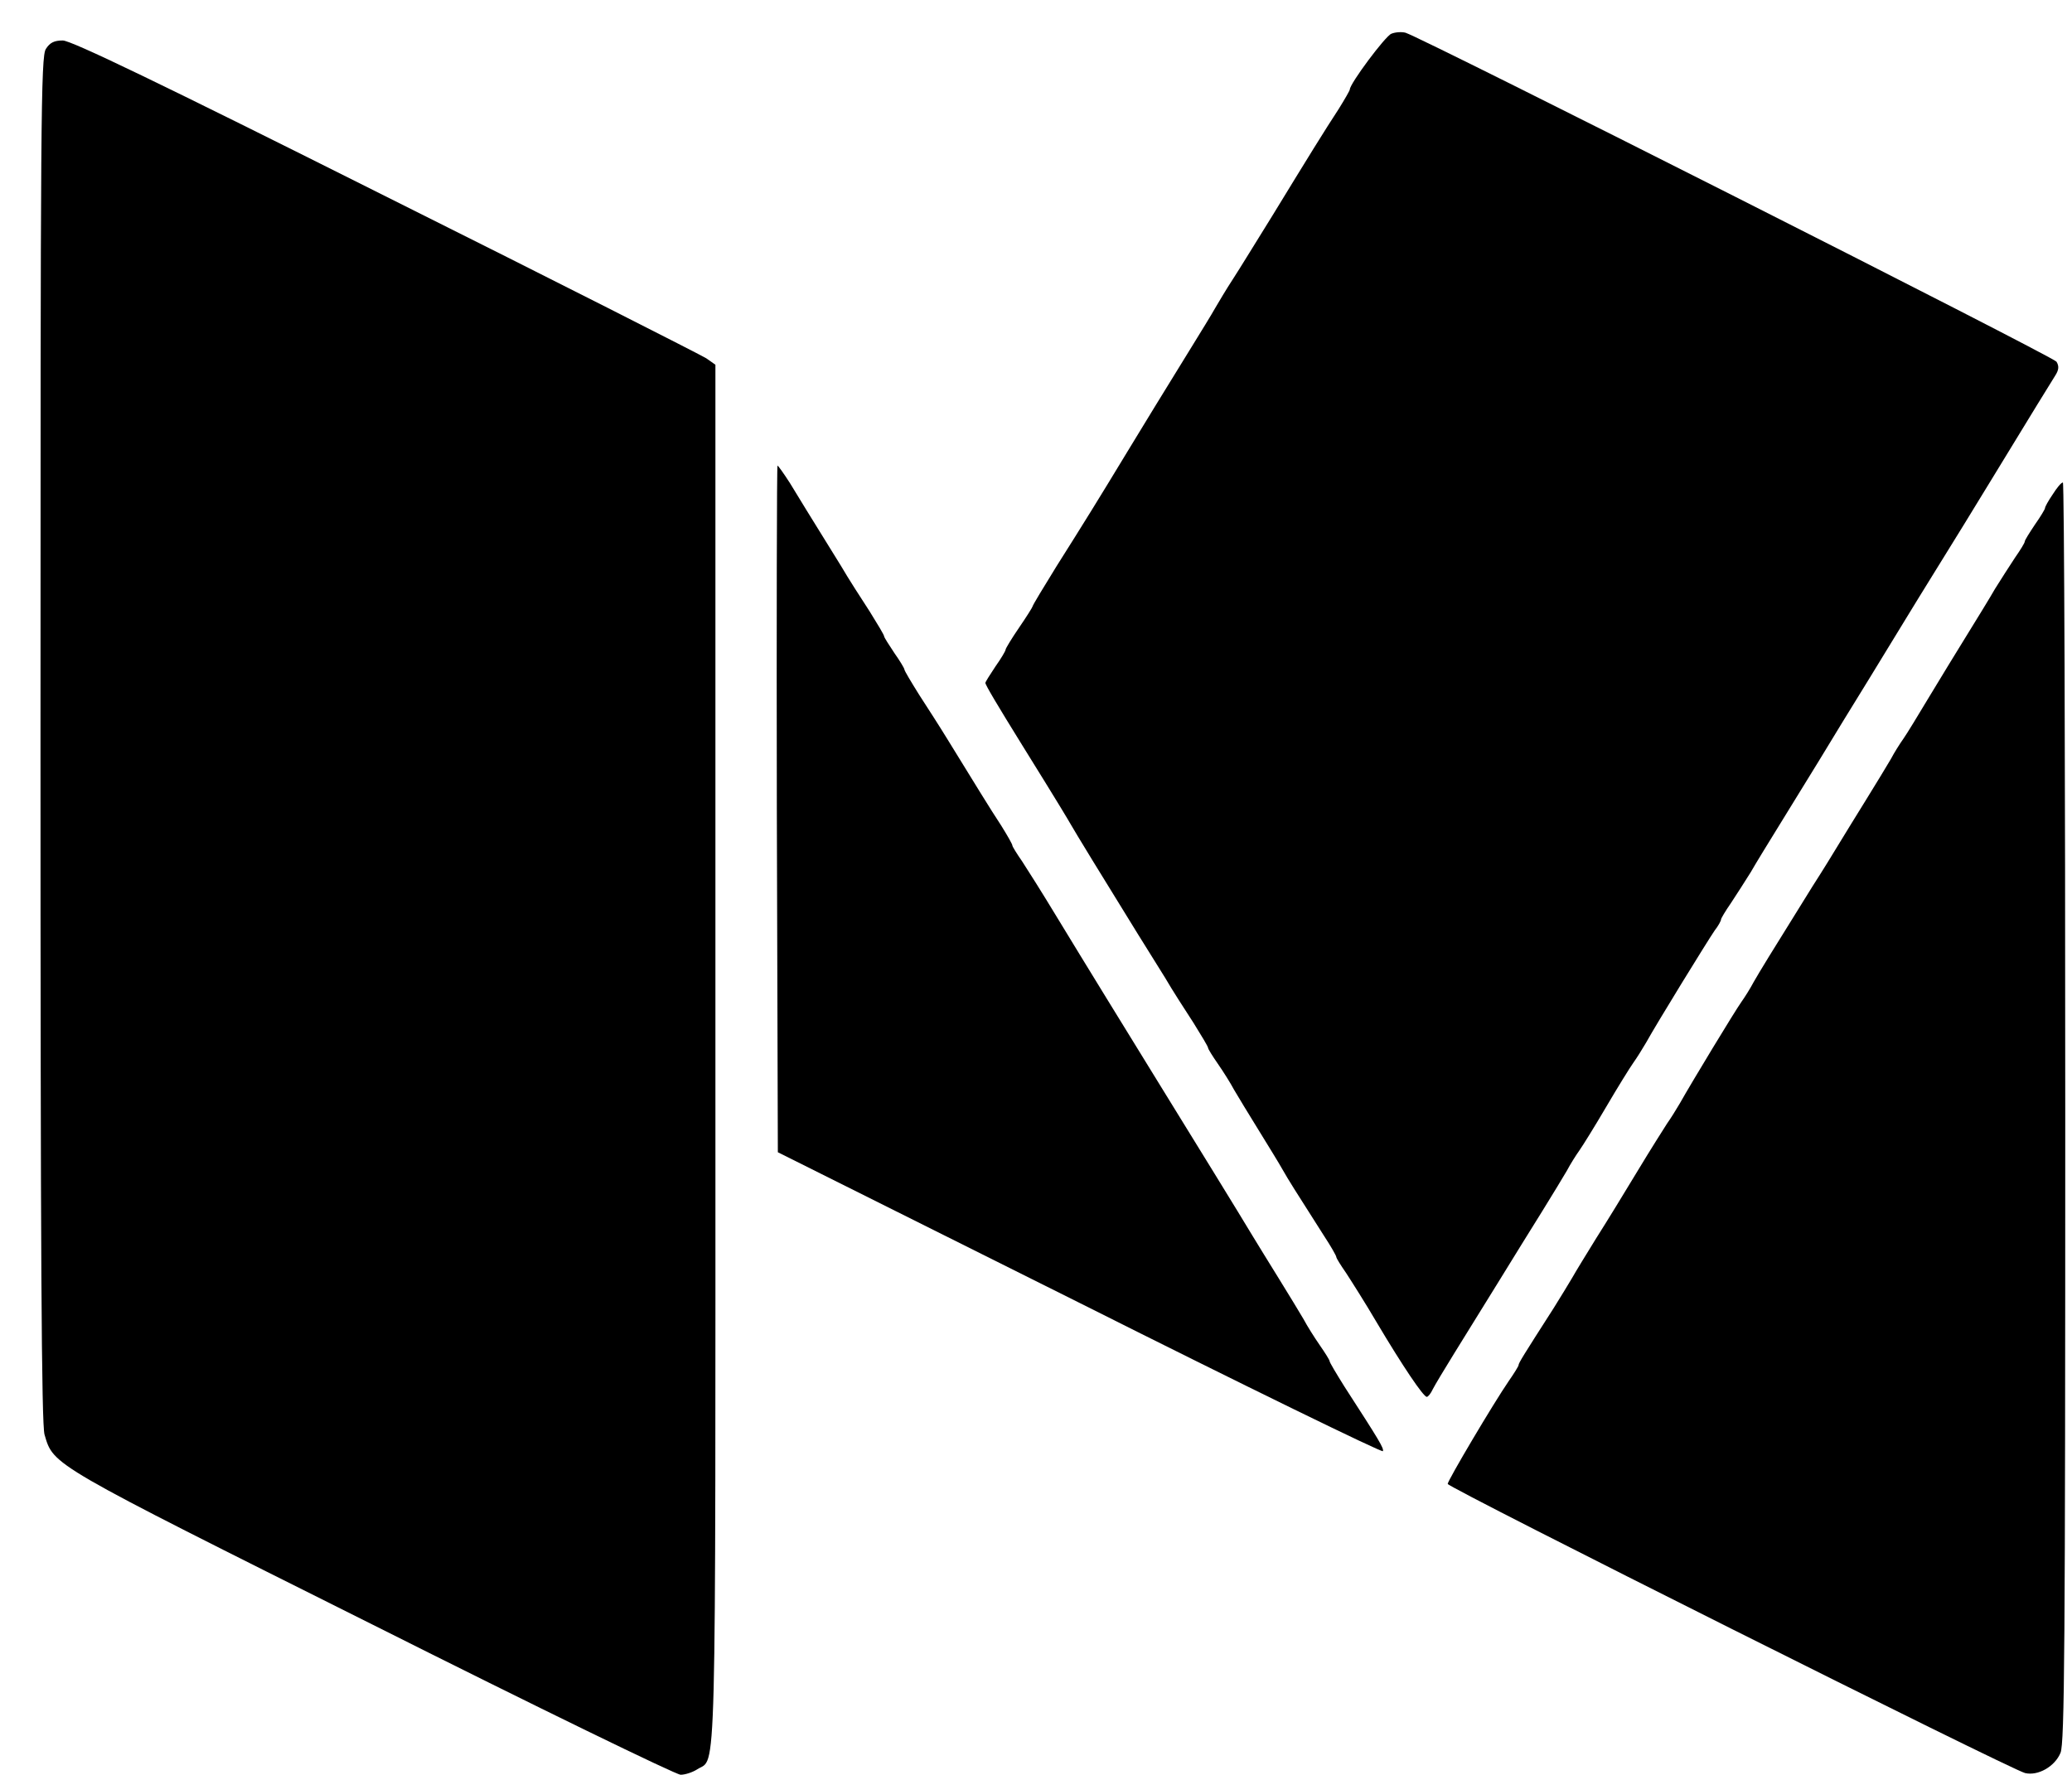
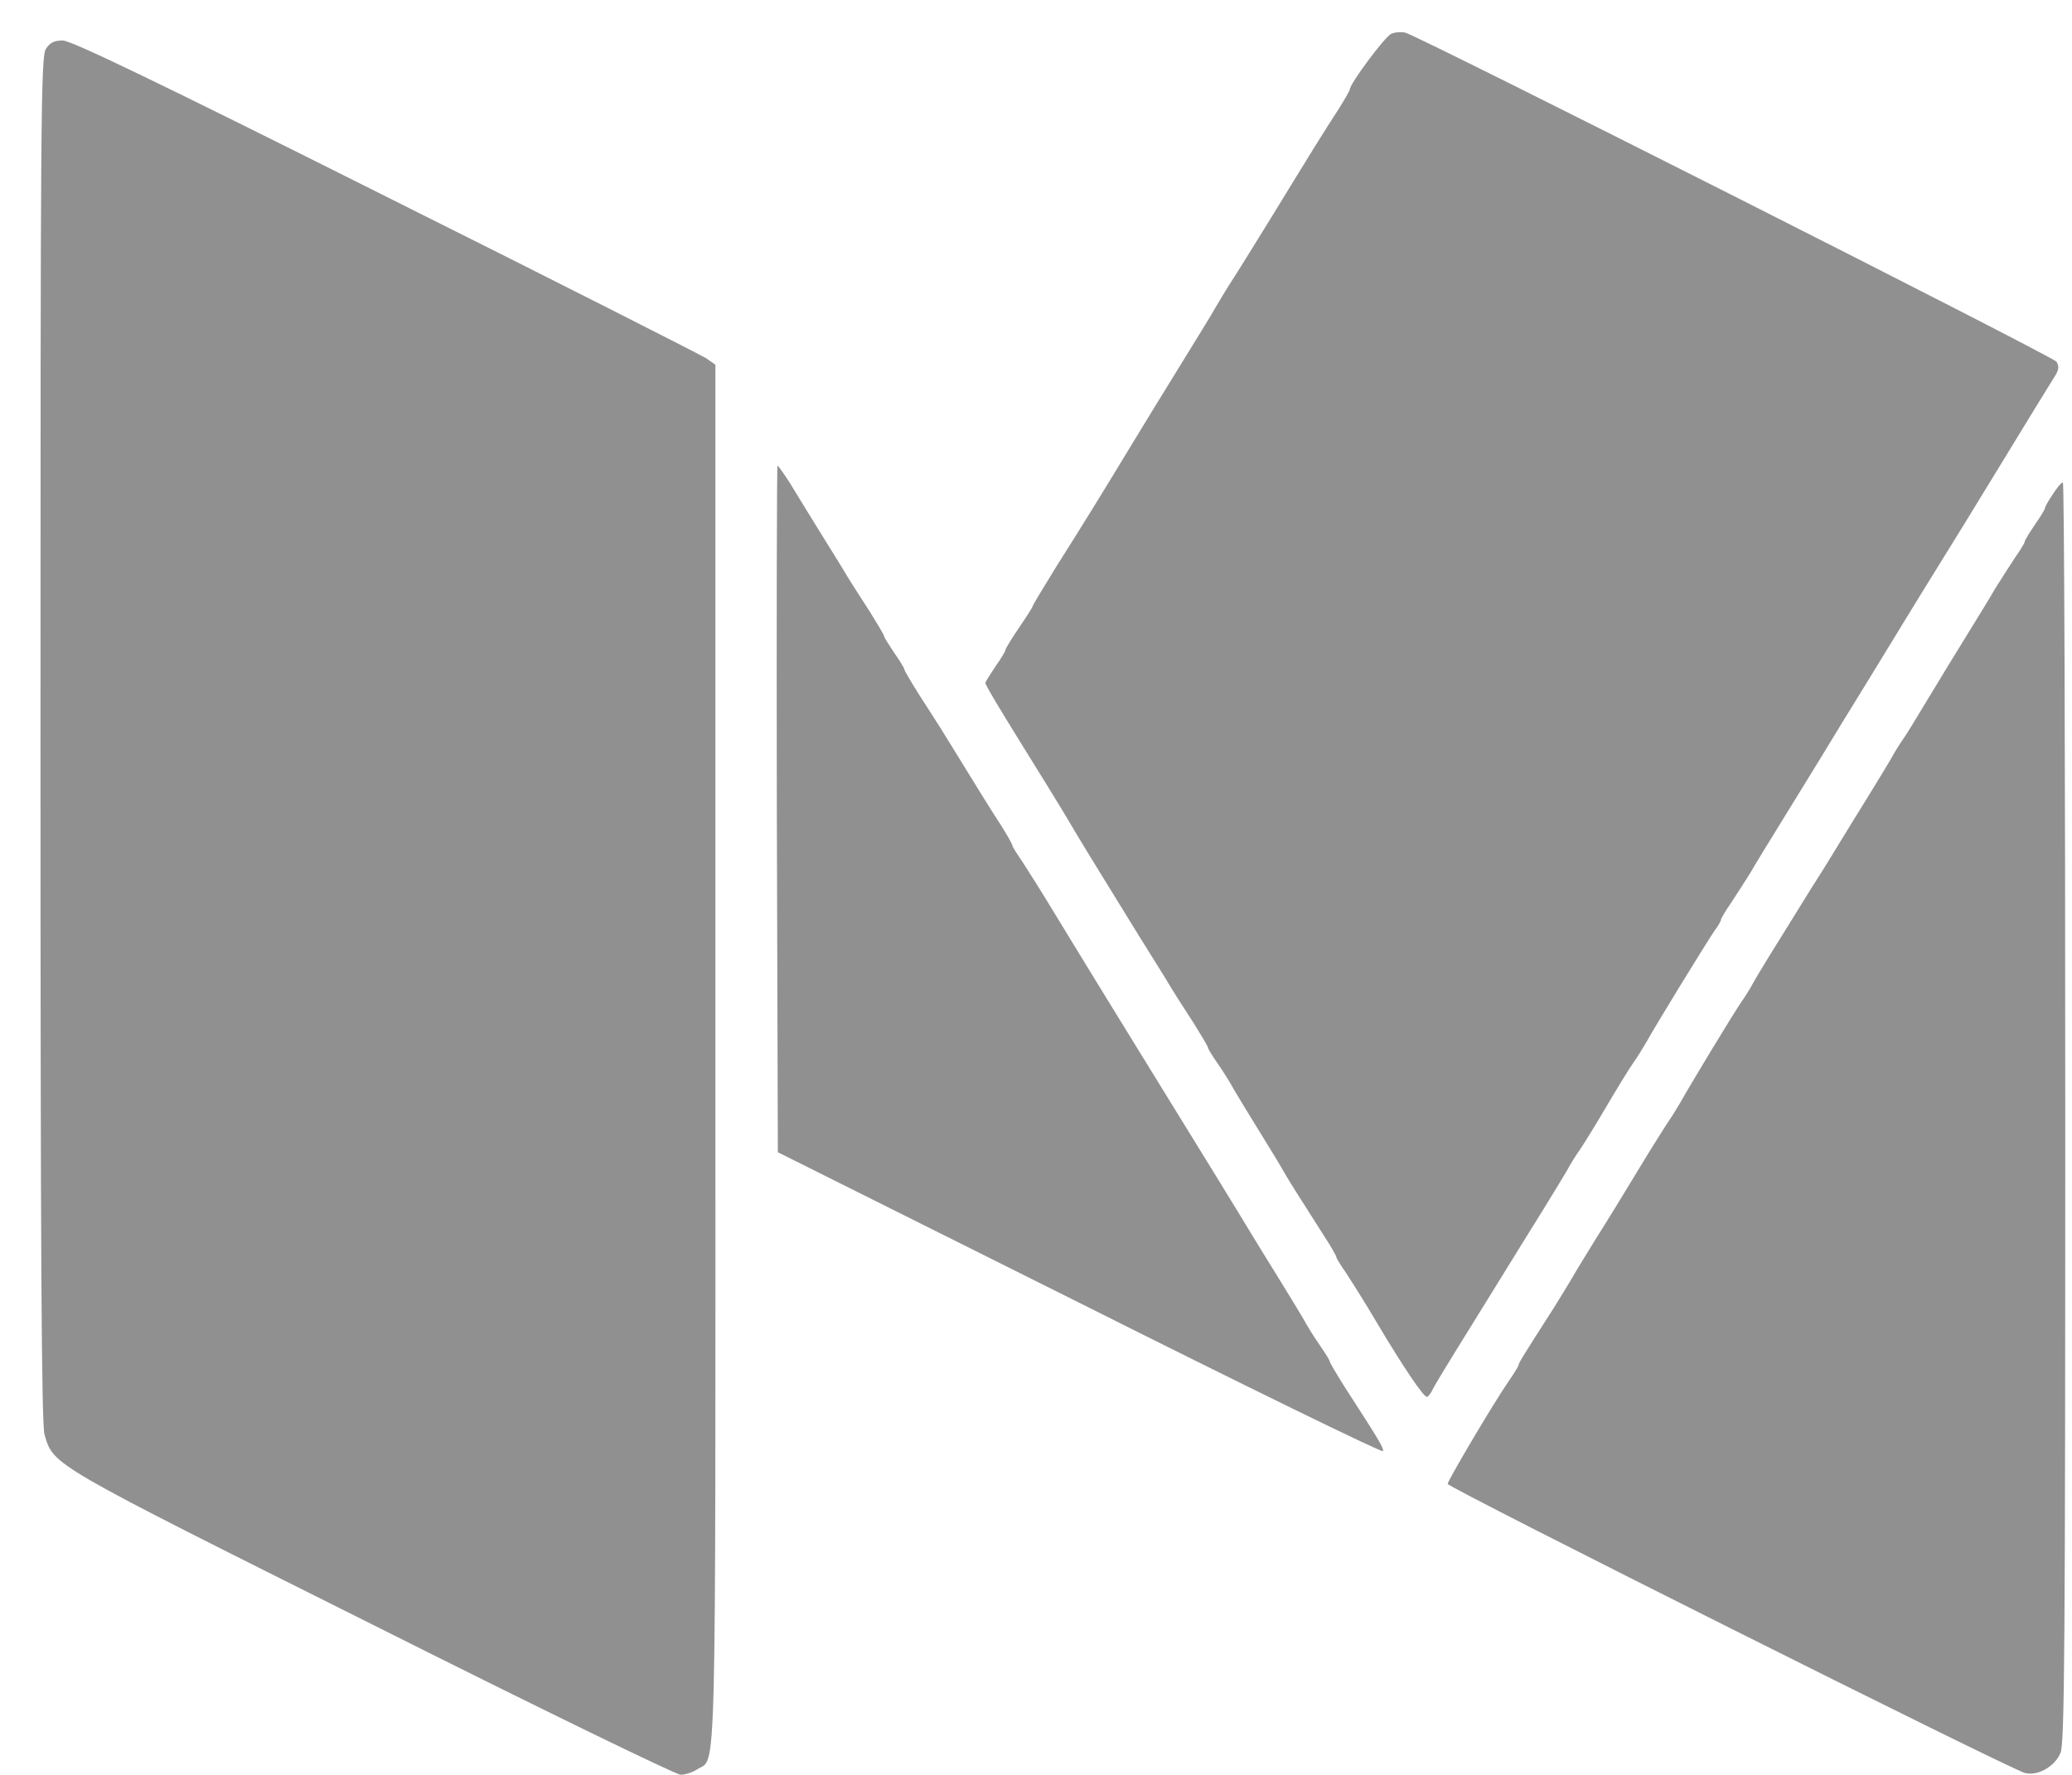
- <svg xmlns="http://www.w3.org/2000/svg" version="1.0" width="614pt" height="526pt" viewBox="0 0 614 526" preserveAspectRatio="xMidYMid meet">
-   <g transform="translate(0,526) scale(0.1,-0.1)" fill="#000000" stroke="none">
-     <path d="M4123 5160 c-18 -7 -123 -148 -123 -165 0 -3 -15 -29 -33 -58 -42 -64 -90 -142 -197 -317 -46 -74 -98 -159 -117 -188 -19 -29 -42 -68 -52 -85 -10 -18 -42 -70 -71 -117 -92 -149 -131 -213 -190 -310 -86 -142 -130 -213 -209 -338 -39 -63 -71 -116 -71 -119 0 -2 -18 -31 -40 -63 -22 -32 -40 -62 -40 -65 0 -4 -13 -26 -30 -50 -16 -24 -30 -46 -30 -49 0 -6 35 -65 110 -186 110 -177 133 -216 144 -235 10 -18 93 -154 197 -322 22 -35 58 -93 81 -130 22 -38 61 -98 85 -135 23 -37 43 -70 43 -74 0 -3 13 -24 29 -47 16 -23 38 -58 48 -77 11 -19 44 -73 73 -120 29 -47 61 -99 71 -117 17 -30 34 -57 122 -195 21 -32 37 -60 37 -64 0 -3 13 -24 29 -47 15 -23 57 -89 91 -147 76 -128 138 -220 148 -220 4 0 12 10 18 23 6 12 35 60 64 107 29 47 87 141 130 210 42 69 101 163 130 210 29 47 62 101 73 120 10 19 27 46 37 60 10 14 46 72 80 130 34 58 70 116 80 130 10 14 27 41 38 60 32 58 183 303 203 332 11 14 19 29 19 33 0 3 13 25 29 48 16 24 42 65 59 92 16 28 53 88 82 135 29 47 83 135 120 195 37 61 104 171 150 245 45 74 95 155 110 180 15 25 51 83 80 130 49 79 133 215 171 278 120 197 178 291 190 310 10 16 11 27 3 40 -9 15 -1881 961 -1929 975 -11 3 -30 2 -42 -3z" />
-     <path d="M136 5115 c-15 -22 -16 -202 -16 -2046 0 -1525 3 -2031 12 -2061 27 -92 14 -84 972 -563 488 -245 899 -445 913 -445 13 0 35 7 49 16 58 38 54 -106 54 2118 l0 2045 -27 19 c-16 10 -443 227 -950 480 -676 339 -932 462 -957 462 -25 0 -38 -6 -50 -25z" />
-     <path d="M2302 2863 l3 -1018 895 -447 c492 -247 896 -444 898 -439 3 9 -9 29 -115 193 -23 37 -43 70 -43 74 0 3 -13 24 -29 47 -16 23 -38 58 -48 77 -11 19 -44 73 -73 120 -29 47 -65 105 -80 130 -34 57 -169 276 -272 443 -43 70 -115 187 -160 260 -44 72 -113 184 -151 247 -38 63 -83 134 -98 157 -16 23 -29 44 -29 47 0 4 -15 30 -33 59 -33 50 -75 119 -160 257 -22 36 -60 95 -84 132 -23 37 -43 70 -43 74 0 3 -13 25 -30 49 -16 24 -30 46 -30 49 0 4 -20 37 -43 74 -24 37 -63 97 -85 135 -102 165 -121 195 -151 245 -18 28 -35 52 -37 52 -2 0 -3 -458 -2 -1017z" />
-     <path d="M6083 3795 c-13 -19 -23 -37 -23 -41 0 -3 -13 -25 -30 -49 -16 -24 -30 -46 -30 -50 0 -4 -13 -25 -29 -48 -16 -24 -42 -65 -59 -92 -16 -28 -53 -88 -82 -135 -29 -47 -80 -130 -113 -185 -33 -55 -67 -111 -77 -125 -10 -14 -27 -41 -37 -60 -11 -19 -44 -73 -73 -120 -29 -47 -65 -105 -80 -130 -15 -25 -50 -82 -79 -127 -132 -212 -155 -250 -174 -283 -10 -19 -27 -46 -37 -60 -18 -25 -146 -236 -182 -300 -11 -19 -28 -46 -38 -60 -9 -14 -49 -77 -87 -140 -38 -63 -93 -153 -123 -200 -29 -47 -61 -99 -71 -117 -10 -17 -35 -58 -55 -90 -91 -142 -104 -163 -104 -169 0 -3 -13 -24 -29 -47 -46 -67 -181 -295 -181 -305 0 -11 1671 -848 1711 -857 38 -9 88 19 105 60 12 29 14 310 14 1900 0 1026 -3 1865 -7 1865 -5 0 -18 -16 -30 -35z" />
+ <svg xmlns="http://www.w3.org/2000/svg" version="1.1" id="Layer_1" x="0px" y="0px" viewBox="-332 138 614 526" style="enable-background:new -332 138 614 526;" xml:space="preserve">
+   <style type="text/css">
+ 	.st0{fill:#919090;}
+ </style>
+   <g transform="translate(0,526) scale(0.1,-0.1)">
+     <path class="st0" d="M803,3780c-18-7-123-148-123-165c0-3-15-29-33-58c-42-64-90-142-197-317c-46-74-98-159-117-188s-42-68-52-85   c-10-18-42-70-71-117c-92-149-131-213-190-310c-86-142-130-213-209-338c-39-63-71-116-71-119c0-2-18-31-40-63s-40-62-40-65   c0-4-13-26-30-50c-16-24-30-46-30-49c0-6,35-65,110-186c110-177,133-216,144-235c10-18,93-154,197-322c22-35,58-93,81-130   c22-38,61-98,85-135c23-37,43-70,43-74c0-3,13-24,29-47s38-58,48-77c11-19,44-73,73-120s61-99,71-117c17-30,34-57,122-195   c21-32,37-60,37-64c0-3,13-24,29-47c15-23,57-89,91-147c76-128,138-220,148-220c4,0,12,10,18,23c6,12,35,60,64,107s87,141,130,210   c42,69,101,163,130,210s62,101,73,120c10,19,27,46,37,60s46,72,80,130s70,116,80,130s27,41,38,60c32,58,183,303,203,332   c11,14,19,29,19,33c0,3,13,25,29,48c16,24,42,65,59,92c16,28,53,88,82,135s83,135,120,195c37,61,104,171,150,245   c45,74,95,155,110,180s51,83,80,130c49,79,133,215,171,278c120,197,178,291,190,310c10,16,11,27,3,40c-9,15-1881,961-1929,975   C834,3786,815,3785,803,3780z" />
+     <path class="st0" d="M-3184,3735c-15-22-16-202-16-2046c0-1525,3-2031,12-2061c27-92,14-84,972-563c488-245,899-445,913-445   c13,0,35,7,49,16c58,38,54-106,54,2118v2045l-27,19c-16,10-443,227-950,480c-676,339-932,462-957,462S-3172,3754-3184,3735z" />
+     <path class="st0" d="M-1018,1483l3-1018l895-447c492-247,896-444,898-439c3,9-9,29-115,193c-23,37-43,70-43,74c0,3-13,24-29,47   s-38,58-48,77c-11,19-44,73-73,120s-65,105-80,130c-34,57-169,276-272,443C75,733,3,850-42,923c-44,72-113,184-151,247   s-83,134-98,157c-16,23-29,44-29,47c0,4-15,30-33,59c-33,50-75,119-160,257c-22,36-60,95-84,132c-23,37-43,70-43,74   c0,3-13,25-30,49c-16,24-30,46-30,49c0,4-20,37-43,74c-24,37-63,97-85,135c-102,165-121,195-151,245c-18,28-35,52-37,52   S-1019,2042-1018,1483z" />
+     <path class="st0" d="M2763,2415c-13-19-23-37-23-41c0-3-13-25-30-49c-16-24-30-46-30-50s-13-25-29-48c-16-24-42-65-59-92   c-16-28-53-88-82-135s-80-130-113-185s-67-111-77-125s-27-41-37-60c-11-19-44-73-73-120s-65-105-80-130s-50-82-79-127   c-132-212-155-250-174-283c-10-19-27-46-37-60c-18-25-146-236-182-300c-11-19-28-46-38-60c-9-14-49-77-87-140s-93-153-123-200   c-29-47-61-99-71-117c-10-17-35-58-55-90c-91-142-104-163-104-169c0-3-13-24-29-47c-46-67-181-295-181-305c0-11,1671-848,1711-857   c38-9,88,19,105,60c12,29,14,310,14,1900c0,1026-3,1865-7,1865C2788,2450,2775,2434,2763,2415z" />
  </g>
</svg>
